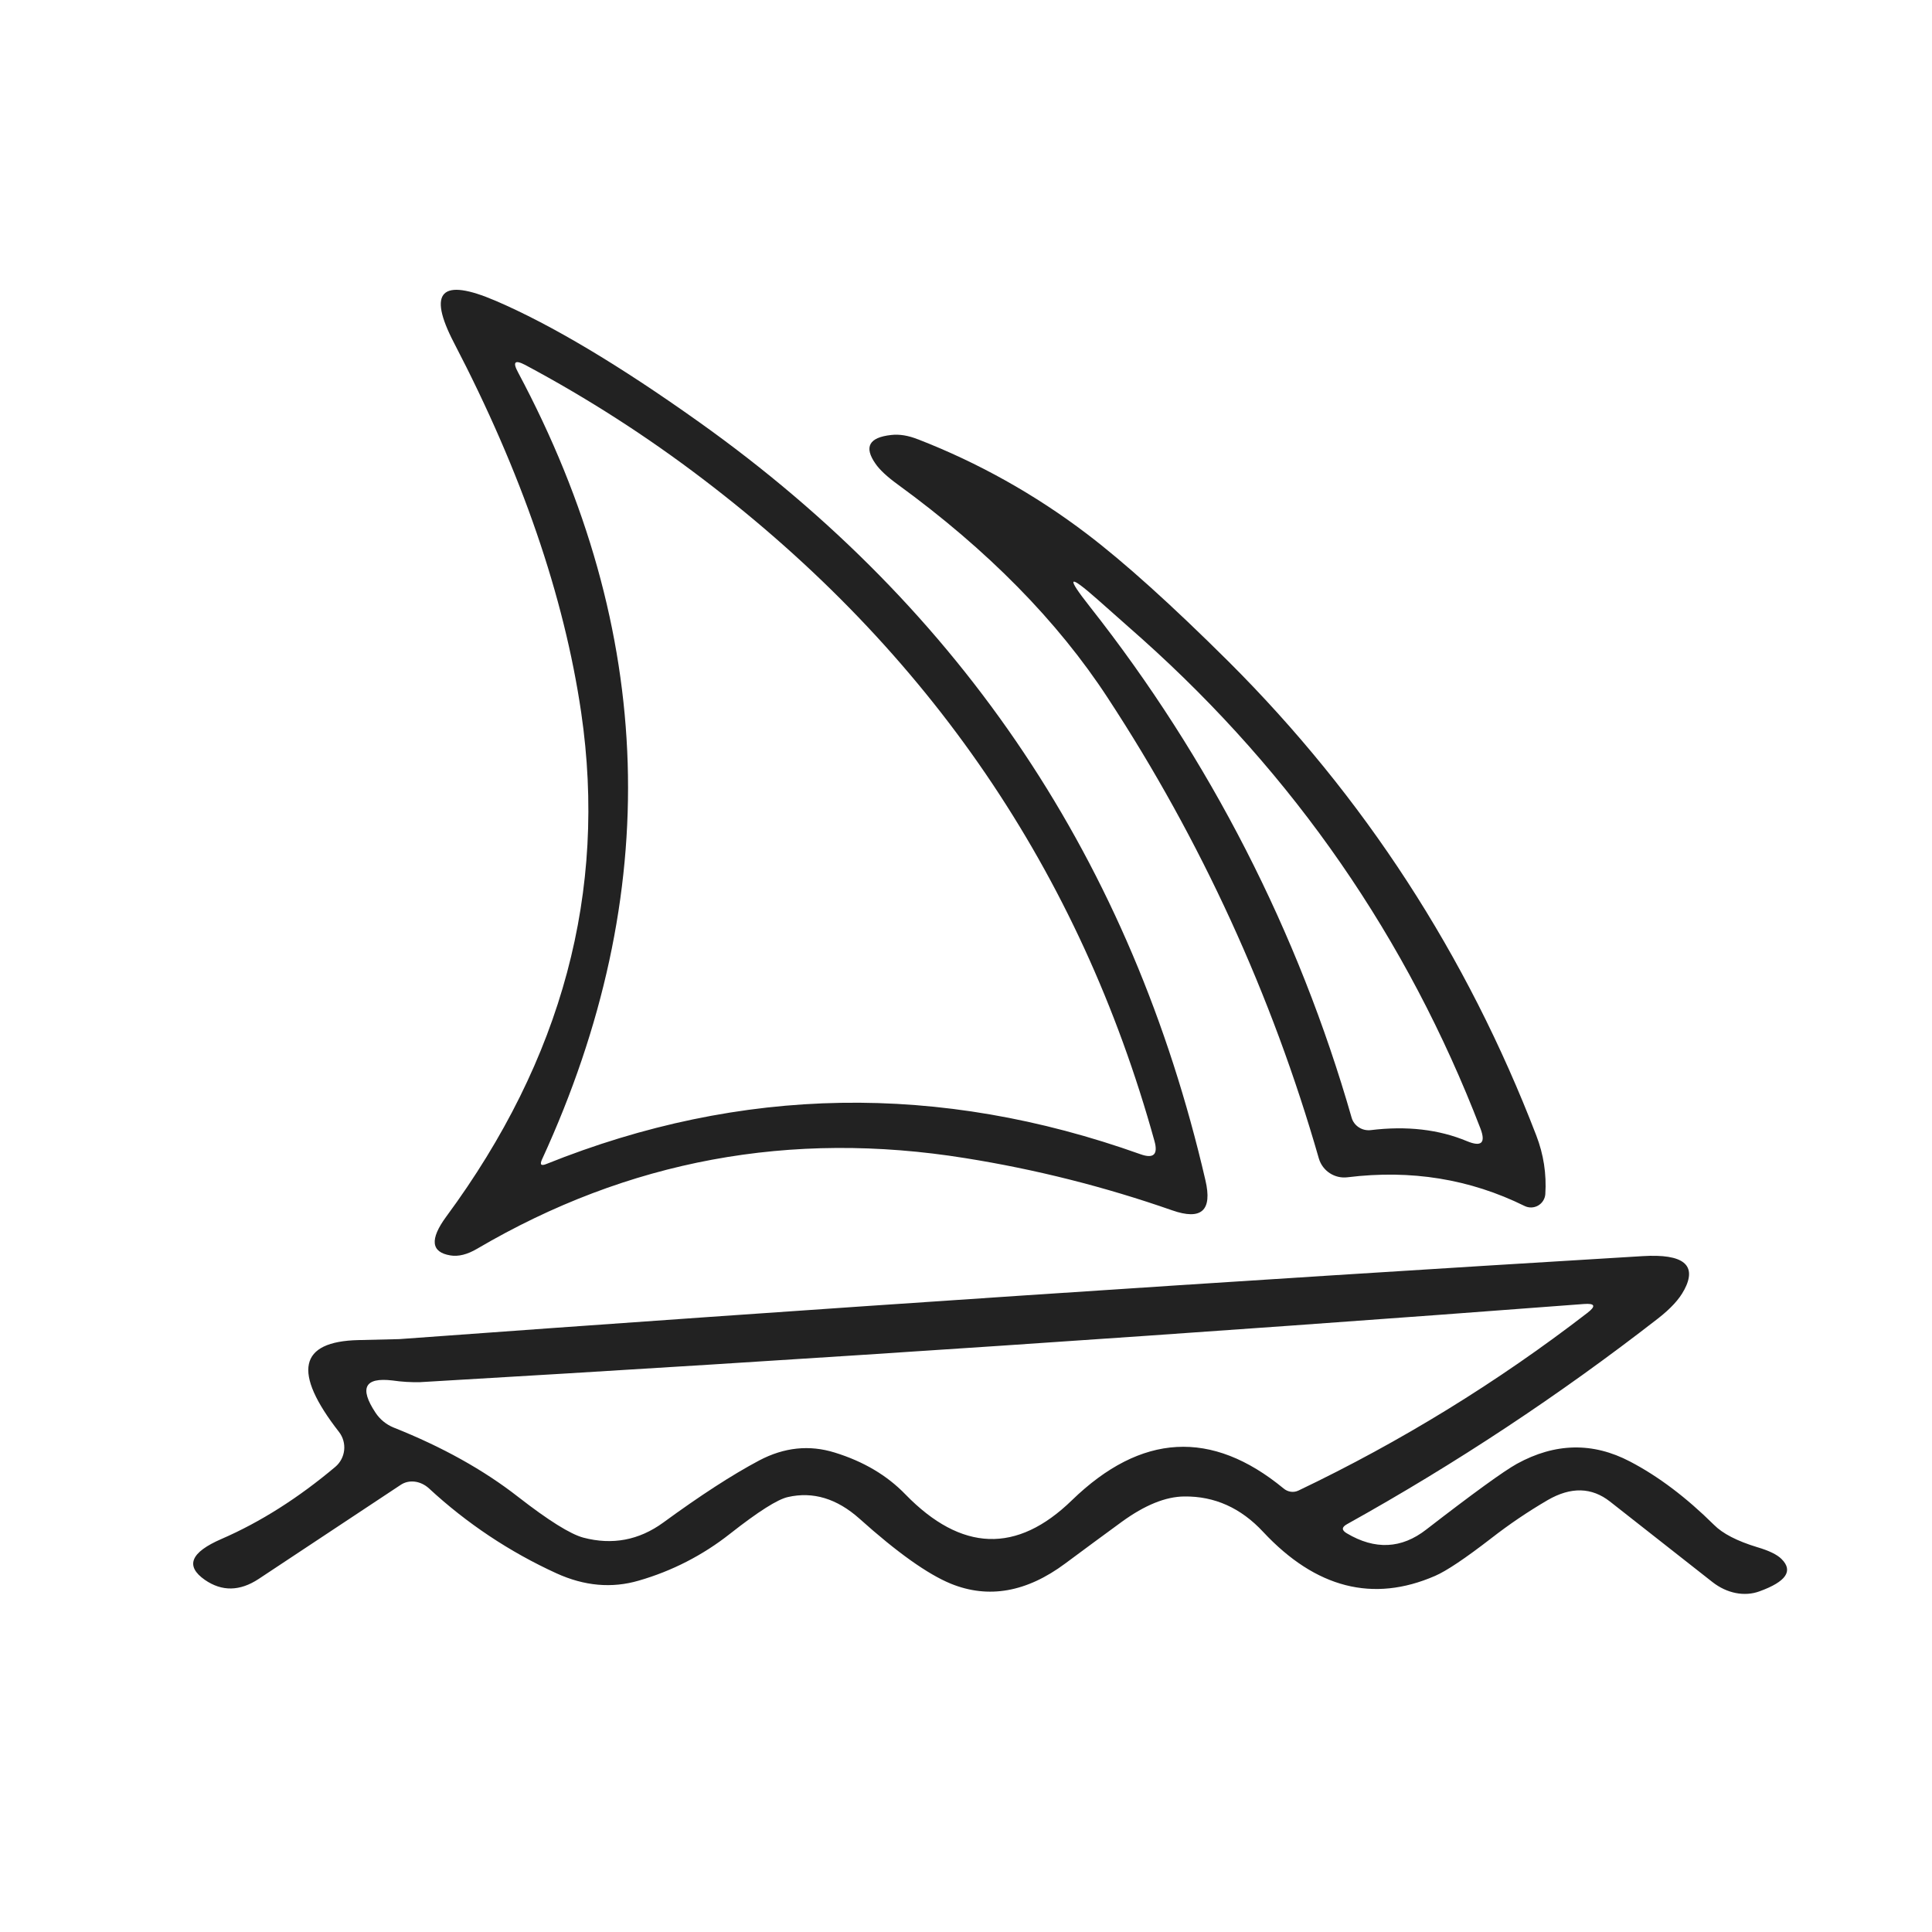
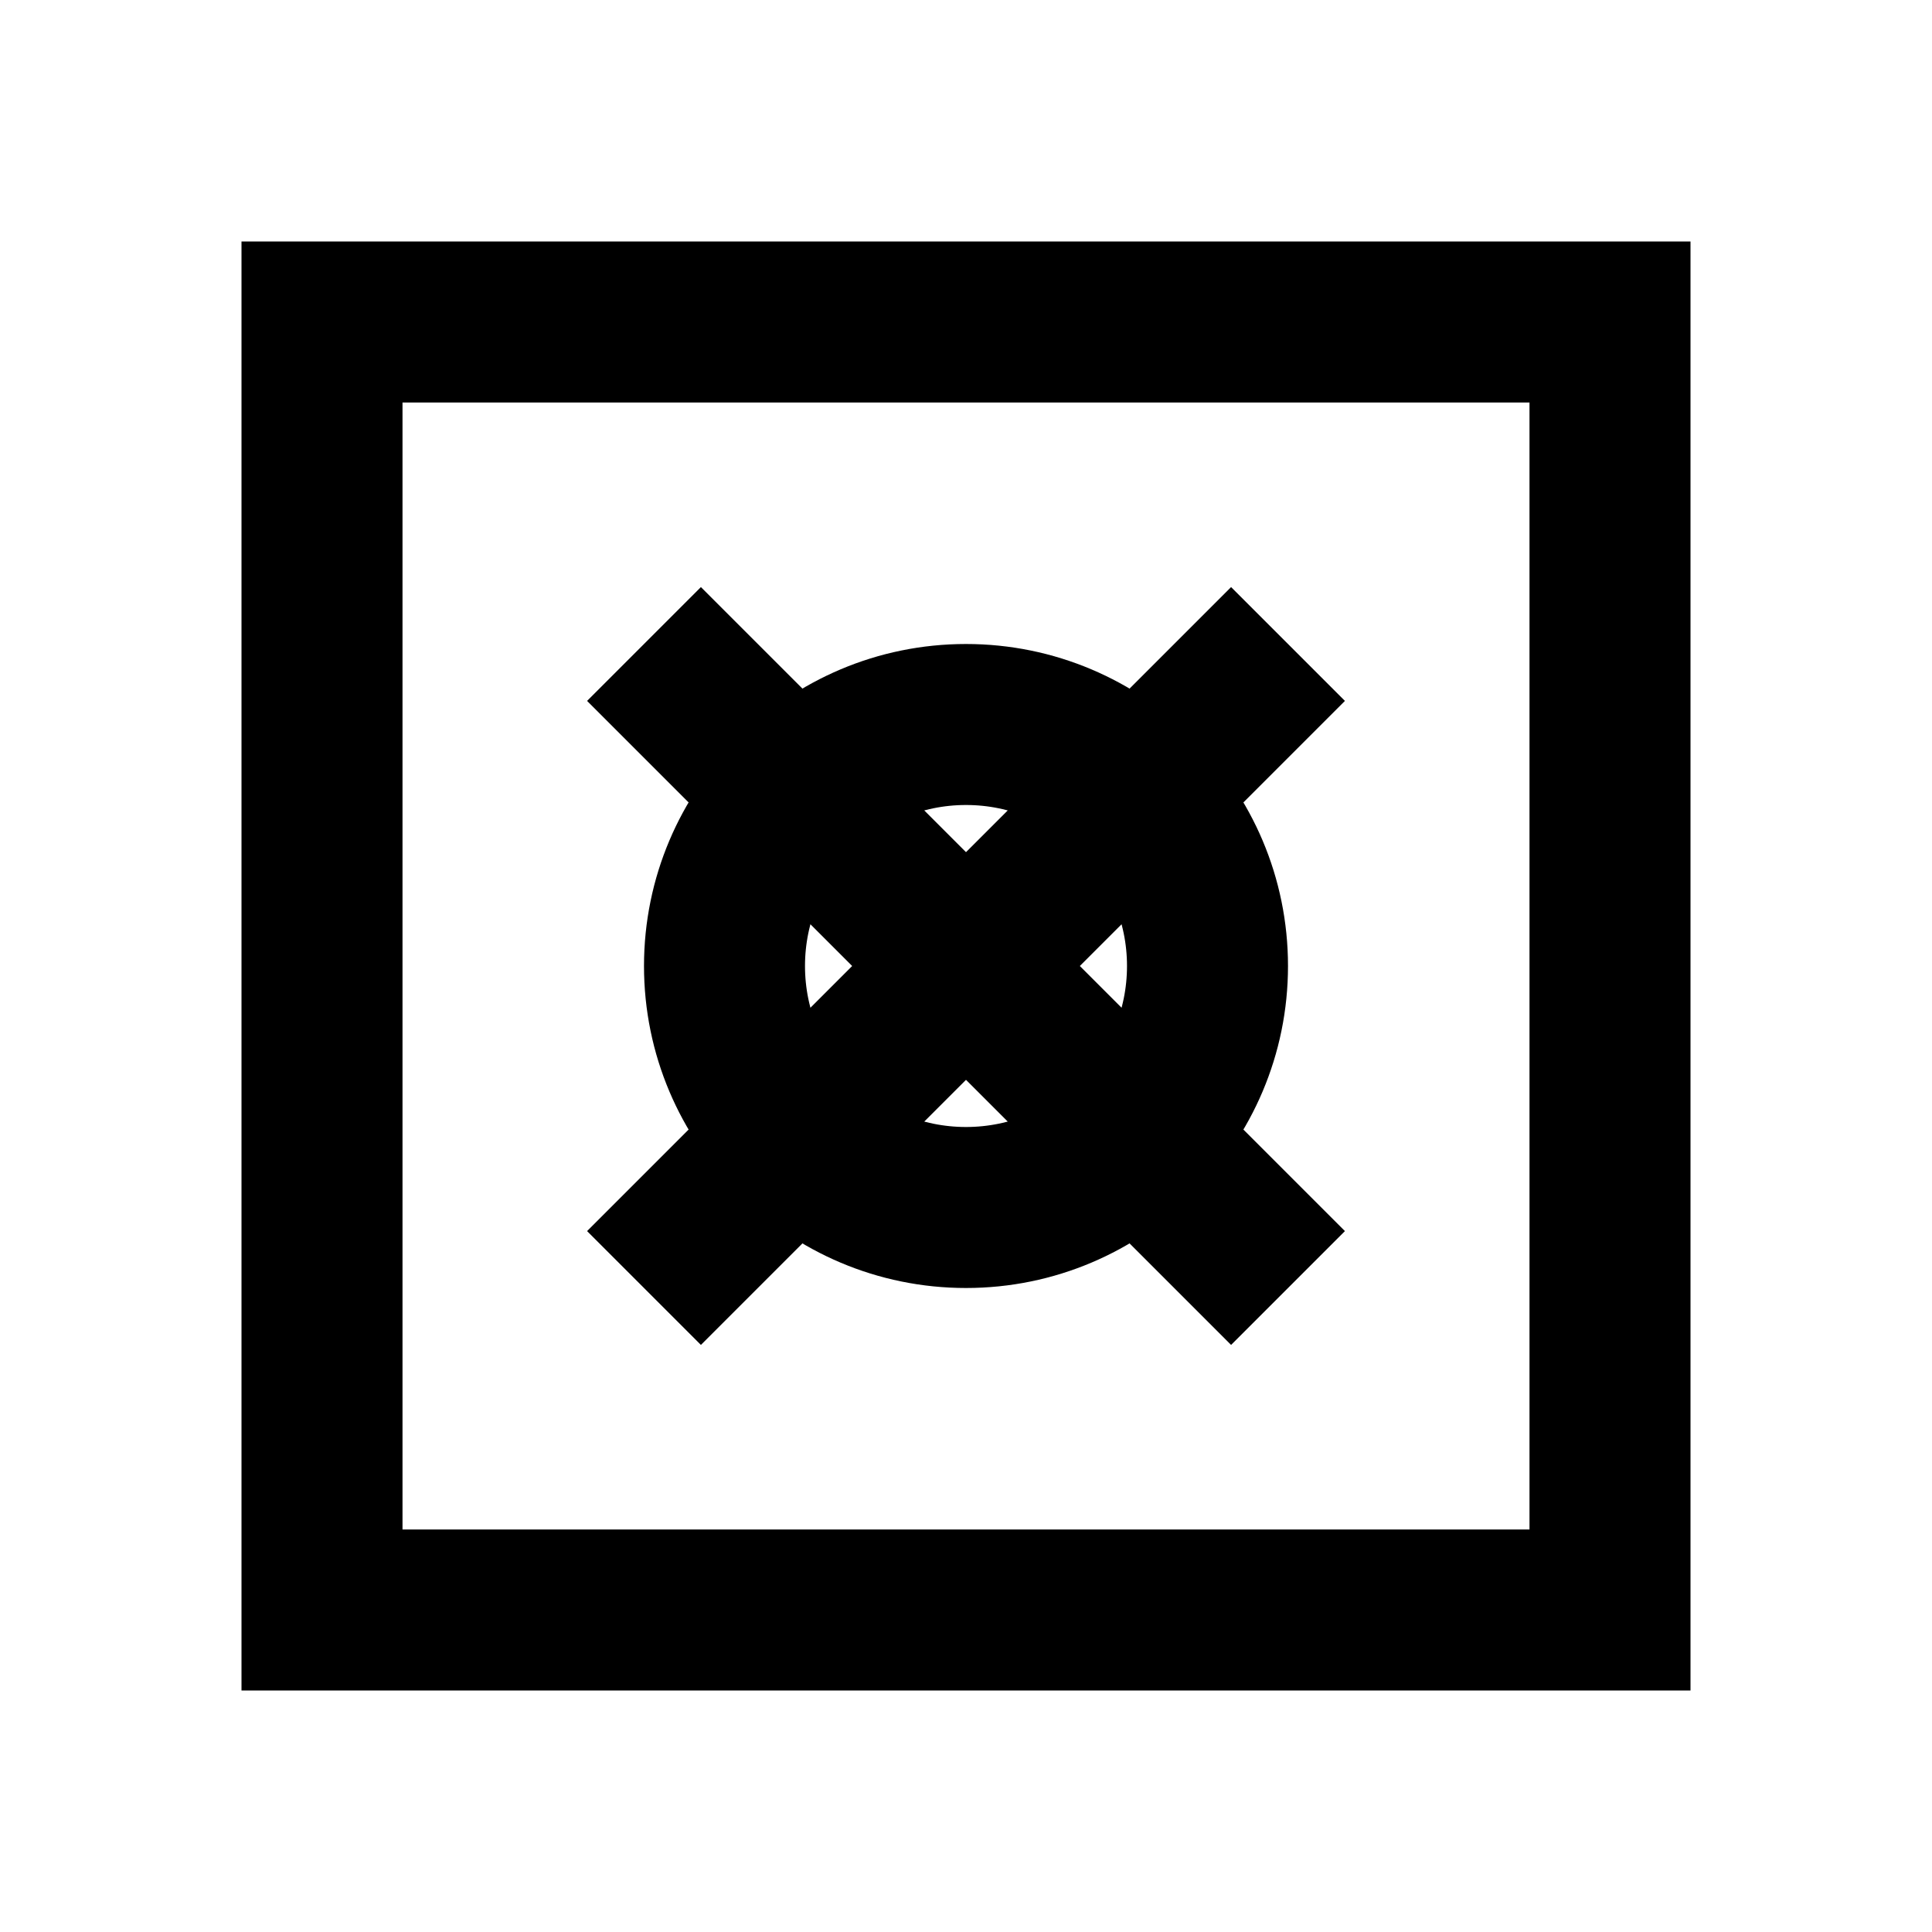
- <svg xmlns="http://www.w3.org/2000/svg" t="1748182792260" class="icon" viewBox="0 0 1024 1024" version="1.1" p-id="3613" width="200" height="200">
-   <path d="M0 0h1024v1024H0z" fill="#FFFFFF" p-id="3614" />
-   <path d="M892.595 683.776c-2.483 4.787-7.091 9.805-13.824 15.053a1289.216 1289.216 0 0 1-164.762 108.979c-2.944 1.587-3.021 3.2-0.205 4.864 14.976 8.909 29.03 8.243 42.163-1.997 24.96-19.302 40.96-30.899 48-34.816 20.301-11.162 40.294-11.546 60.006-1.203 15.002 7.834 29.798 19.021 44.467 33.536 4.608 4.659 12.262 8.602 22.963 11.853 6.272 1.843 10.547 3.942 12.851 6.272 6.349 6.298 2.432 12.006-11.699 17.126-7.936 2.918-17.28 1.075-24.883-4.89l-54.349-42.701c-9.728-7.629-20.736-7.885-33.024-0.768-10.445 6.093-20.429 12.851-29.952 20.275-13.824 10.675-23.757 17.331-29.773 19.917-32.845 14.259-63.181 6.502-91.034-23.296-11.827-12.749-25.805-19.021-41.856-18.816-9.856 0.077-20.915 4.557-33.126 13.44-9.984 7.296-19.968 14.643-29.875 22.016-20.531 15.309-40.806 18.893-60.774 10.752-12.288-5.069-28.416-16.538-48.384-34.458-11.981-10.675-24.627-14.49-37.939-11.443-5.453 1.203-15.693 7.68-30.72 19.507a140.8 140.8 0 0 1-48.307 24.781c-14.259 4.173-28.826 2.893-43.674-3.891a255.667 255.667 0 0 1-67.507-44.979c-4.454-4.07-10.573-4.838-14.976-1.894L137.114 836.864c-9.984 6.579-19.482 6.733-28.518 0.512-10.573-7.373-7.629-14.592 8.832-21.709 20.608-8.96 40.704-21.709 60.314-38.221a13.466 13.466 0 0 0 1.92-18.509c-24.73-31.718-21.248-47.949 10.368-48.666l21.606-0.512c219.546-16.051 439.219-30.72 658.97-43.981 21.76-1.331 29.107 4.685 22.016 18.022z m-53.094 7.373c-206.131 15.667-411.699 29.466-616.73 41.421a87.808 87.808 0 0 1-14.797-0.896c-14.669-1.741-17.638 3.968-8.934 17.101a20.992 20.992 0 0 0 9.6 7.859c25.754 10.24 47.718 22.477 65.971 36.736 16.128 12.544 27.648 19.738 34.56 21.606 15.36 4.045 29.491 1.382 42.342-7.962 19.61-14.336 36.557-25.344 50.893-32.947 13.21-6.963 26.547-8.371 40.038-4.173 15.258 4.71 27.725 12.109 37.453 22.17 29.645 30.464 59.059 31.488 88.243 3.098 36.685-35.584 74.061-37.632 112.154-6.272 2.278 1.946 5.376 2.381 7.987 1.101a851.098 851.098 0 0 0 152.96-94.054c4.787-3.661 4.224-5.248-1.741-4.787z m-576.768-531.712c29.466 12.672 65.434 34.099 107.853 64.307 139.904 99.584 229.35 233.523 268.314 401.818 3.763 16.077-2.125 21.376-17.664 15.923a635.008 635.008 0 0 0-109.594-27.648c-92.595-14.925-178.816 1.075-258.714 48-5.274 3.098-9.984 4.275-14.234 3.558-10.266-1.69-11.008-8.55-2.176-20.557 61.517-83.405 85.35-172.467 71.526-267.162-9.062-61.773-31.565-127.13-67.456-196.045-14.131-27.213-6.758-34.611 22.118-22.195z m223.795 73.395a367.898 367.898 0 0 1 89.421 50.048c20.019 15.206 45.056 37.786 75.162 67.712 71.936 71.731 126.336 155.494 163.174 251.29 3.84 9.984 5.453 20.326 4.762 31.078a7.629 7.629 0 0 1-11.008 6.221c-28.928-14.285-60.16-19.354-93.773-15.206a14.029 14.029 0 0 1-15.232-9.907 895.898 895.898 0 0 0-111.872-244.122c-26.65-40.832-63.795-78.541-111.386-113.203-5.632-4.096-9.549-7.757-11.776-11.008-6.17-8.832-3.405-13.901 8.32-15.181 4.352-0.512 9.088 0.256 14.208 2.304zM274.586 197.376c73.242 137.267 77.466 276.301 12.698 417.126-1.28 2.79-0.512 3.584 2.253 2.458 103.347-41.523 208.333-43.264 314.931-5.197 6.938 2.483 9.421 0.154 7.424-6.989-39.526-142.592-119.322-259.584-239.411-350.925a697.037 697.037 0 0 0-94.003-60.365c-5.632-2.97-6.912-1.664-3.891 3.891z m303.155 124.288a787.661 787.661 0 0 1 138.675 270.822c1.28 4.275 5.581 7.04 10.112 6.502 19.046-2.33 36.07-0.384 51.021 5.862 7.68 3.174 10.035 0.922 7.091-6.784-38.81-100.762-98.611-187.264-179.43-259.533l-23.296-20.634c-15.795-13.978-17.203-12.723-4.173 3.763z" fill="#222222" p-id="3615" />
+ <svg xmlns="http://www.w3.org/2000/svg" viewBox="0 0 24 24" width="64" height="64">
+   <rect width="24" height="24" fill="white" />
+   <path d="M4 4h16v16H4V4z" fill="none" stroke="#000" stroke-width="2" />
+   <path d="M8 8l8 8M16 8l-8 8" stroke="#000" stroke-width="2" />
+   <circle cx="12" cy="12" r="3" fill="none" stroke="#000" stroke-width="2" />
</svg>
